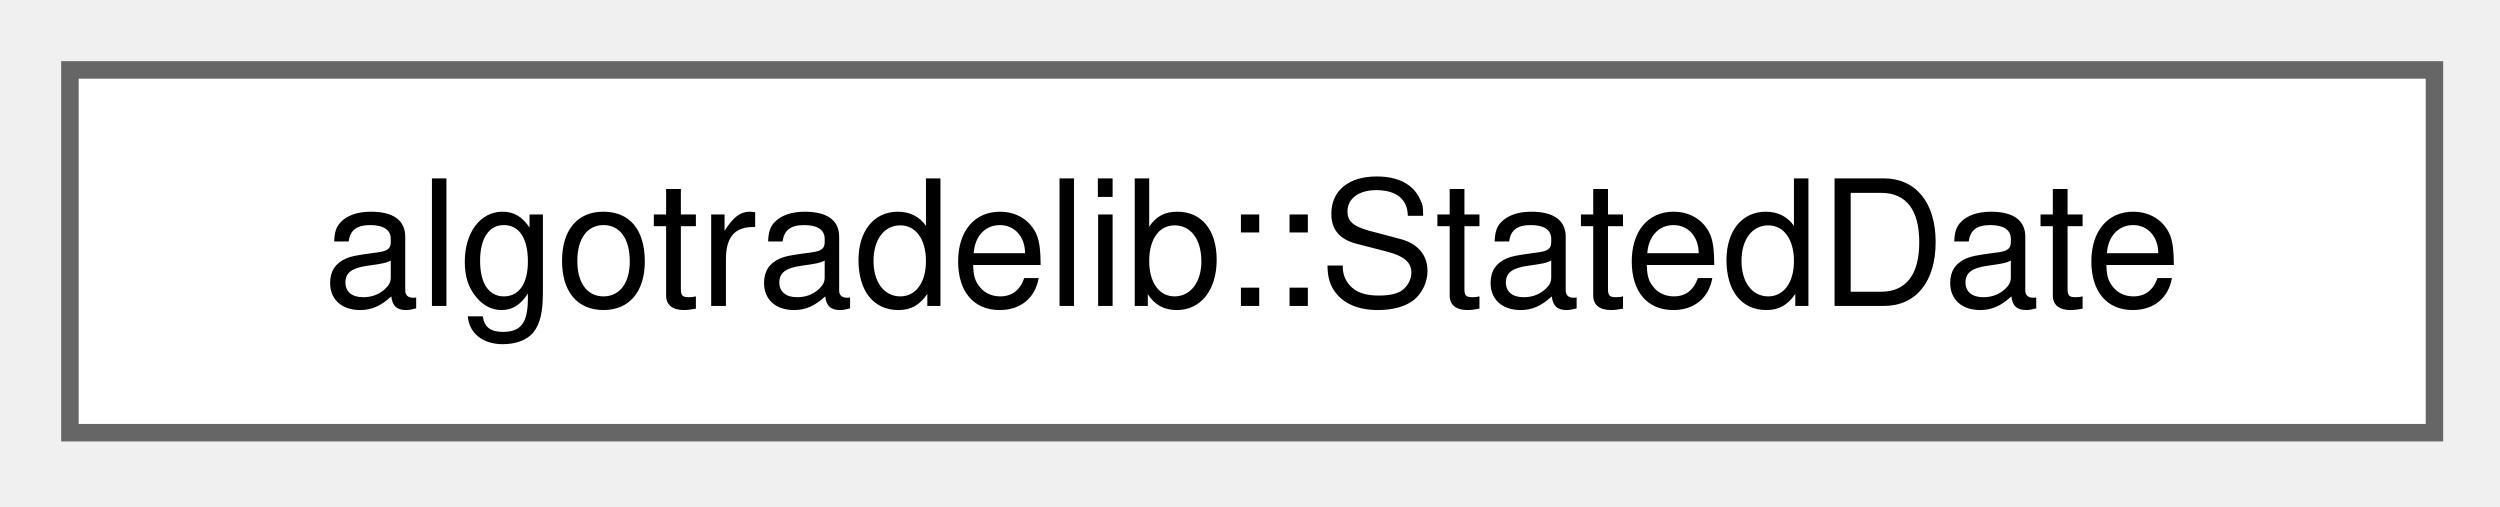
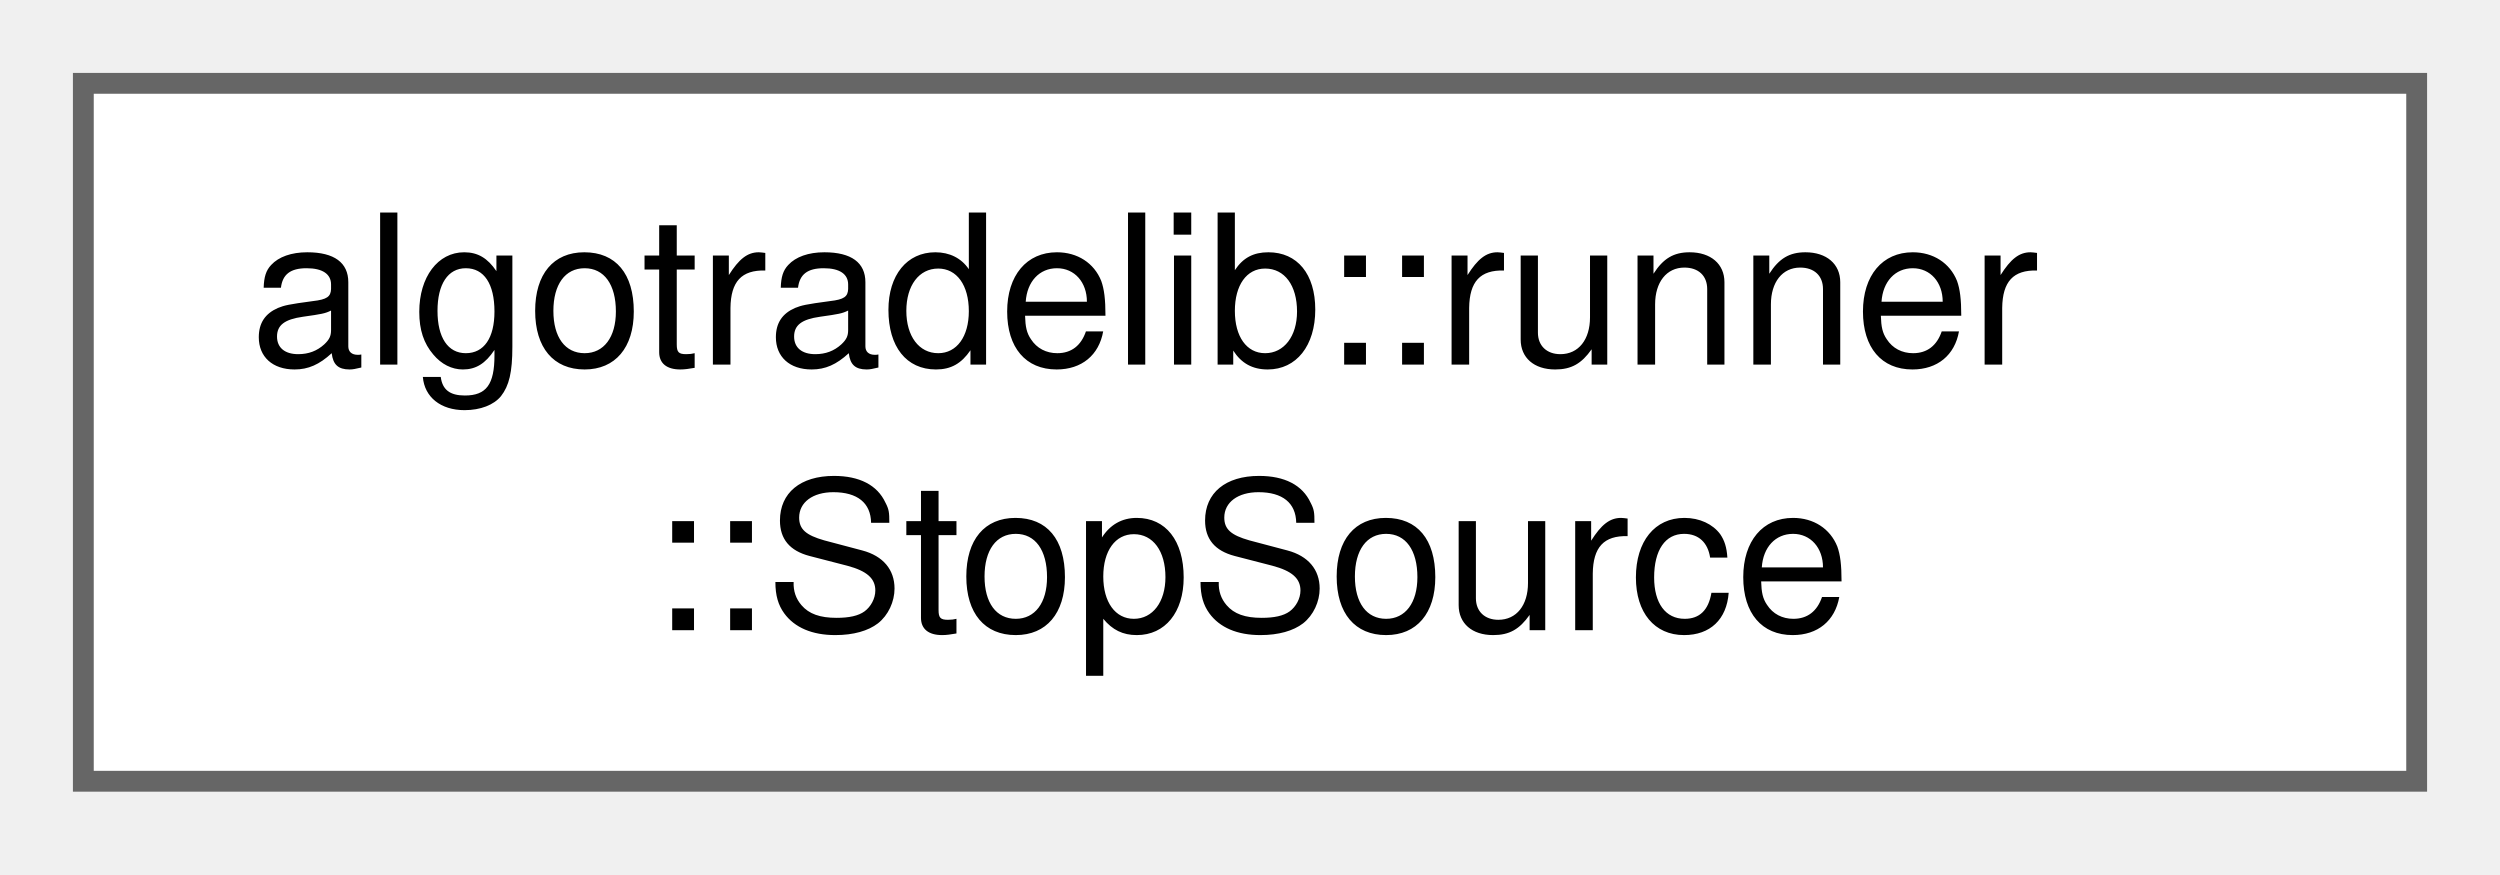
- <svg xmlns="http://www.w3.org/2000/svg" xmlns:xlink="http://www.w3.org/1999/xlink" width="143pt" height="29pt" viewBox="0.00 0.00 143.00 29.00">
-   <g id="graph0" class="graph" transform="scale(1 1) rotate(0) translate(4 24.75)">
+ <svg xmlns="http://www.w3.org/2000/svg" xmlns:xlink="http://www.w3.org/1999/xlink" width="120pt" height="42pt" viewBox="0.00 0.00 120.00 42.00">
+   <g id="graph0" class="graph" transform="scale(1 1) rotate(0) translate(4 37.5)">
    <g id="Node000000" class="node">
      <g id="a_Node000000">
-         <a xlink:href="classalgotradelib_1_1StatedDate.html" target="_top" xlink:title="A date a broker stated, did not state, or stated in a form that could not be read.">
-           <polygon fill="white" stroke="#666666" points="135.25,-20.75 0,-20.75 0,0 135.25,0 135.25,-20.75" />
-           <text xml:space="preserve" text-anchor="middle" x="67.62" y="-7.25" font-family="Helvetica,sans-Serif" font-size="10.00">algotradelib::StatedDate</text>
+         <a xlink:href="classalgotradelib_1_1runner_1_1StopSource.html" target="_top" xlink:title="A stop request the loop polls; safe to set from a signal handler.">
+           <polygon fill="white" stroke="#666666" points="112,-33.5 0,-33.5 0,0 112,0 112,-33.5" />
+           <text xml:space="preserve" text-anchor="start" x="8" y="-20" font-family="Helvetica,sans-Serif" font-size="10.00">algotradelib::runner</text>
+           <text xml:space="preserve" text-anchor="middle" x="56" y="-7.25" font-family="Helvetica,sans-Serif" font-size="10.00">::StopSource</text>
        </a>
      </g>
    </g>
  </g>
</svg>
